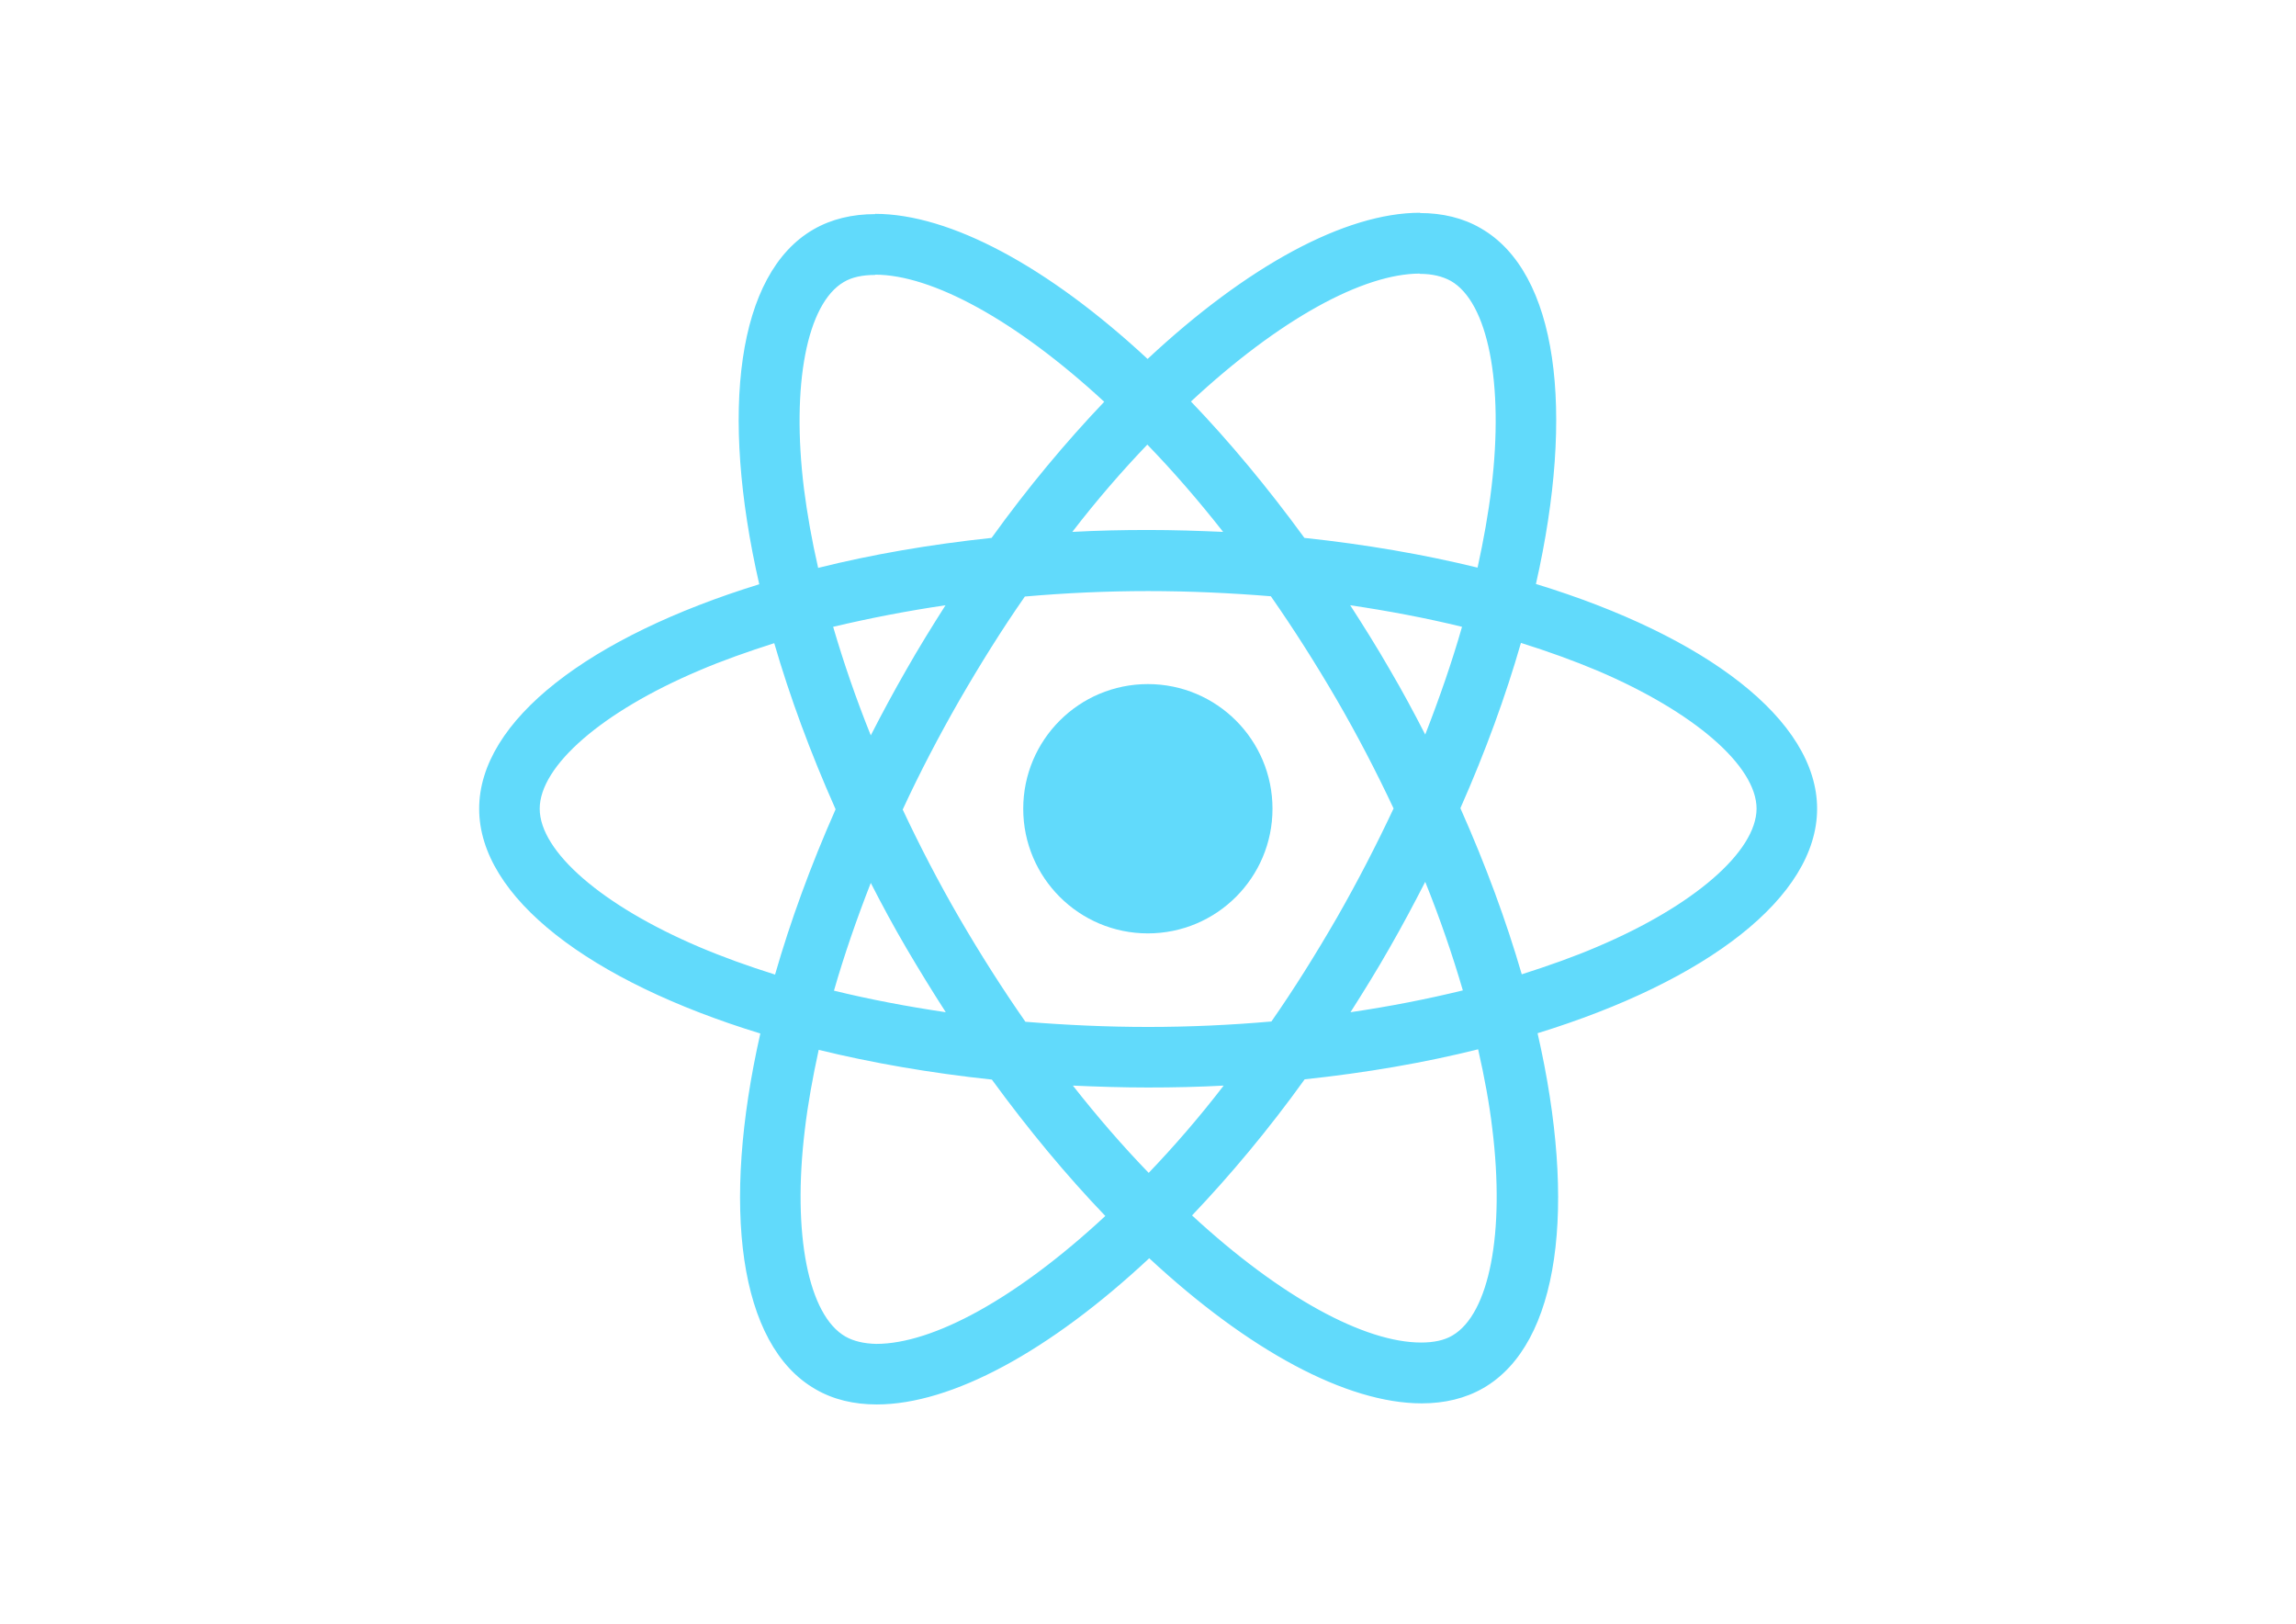
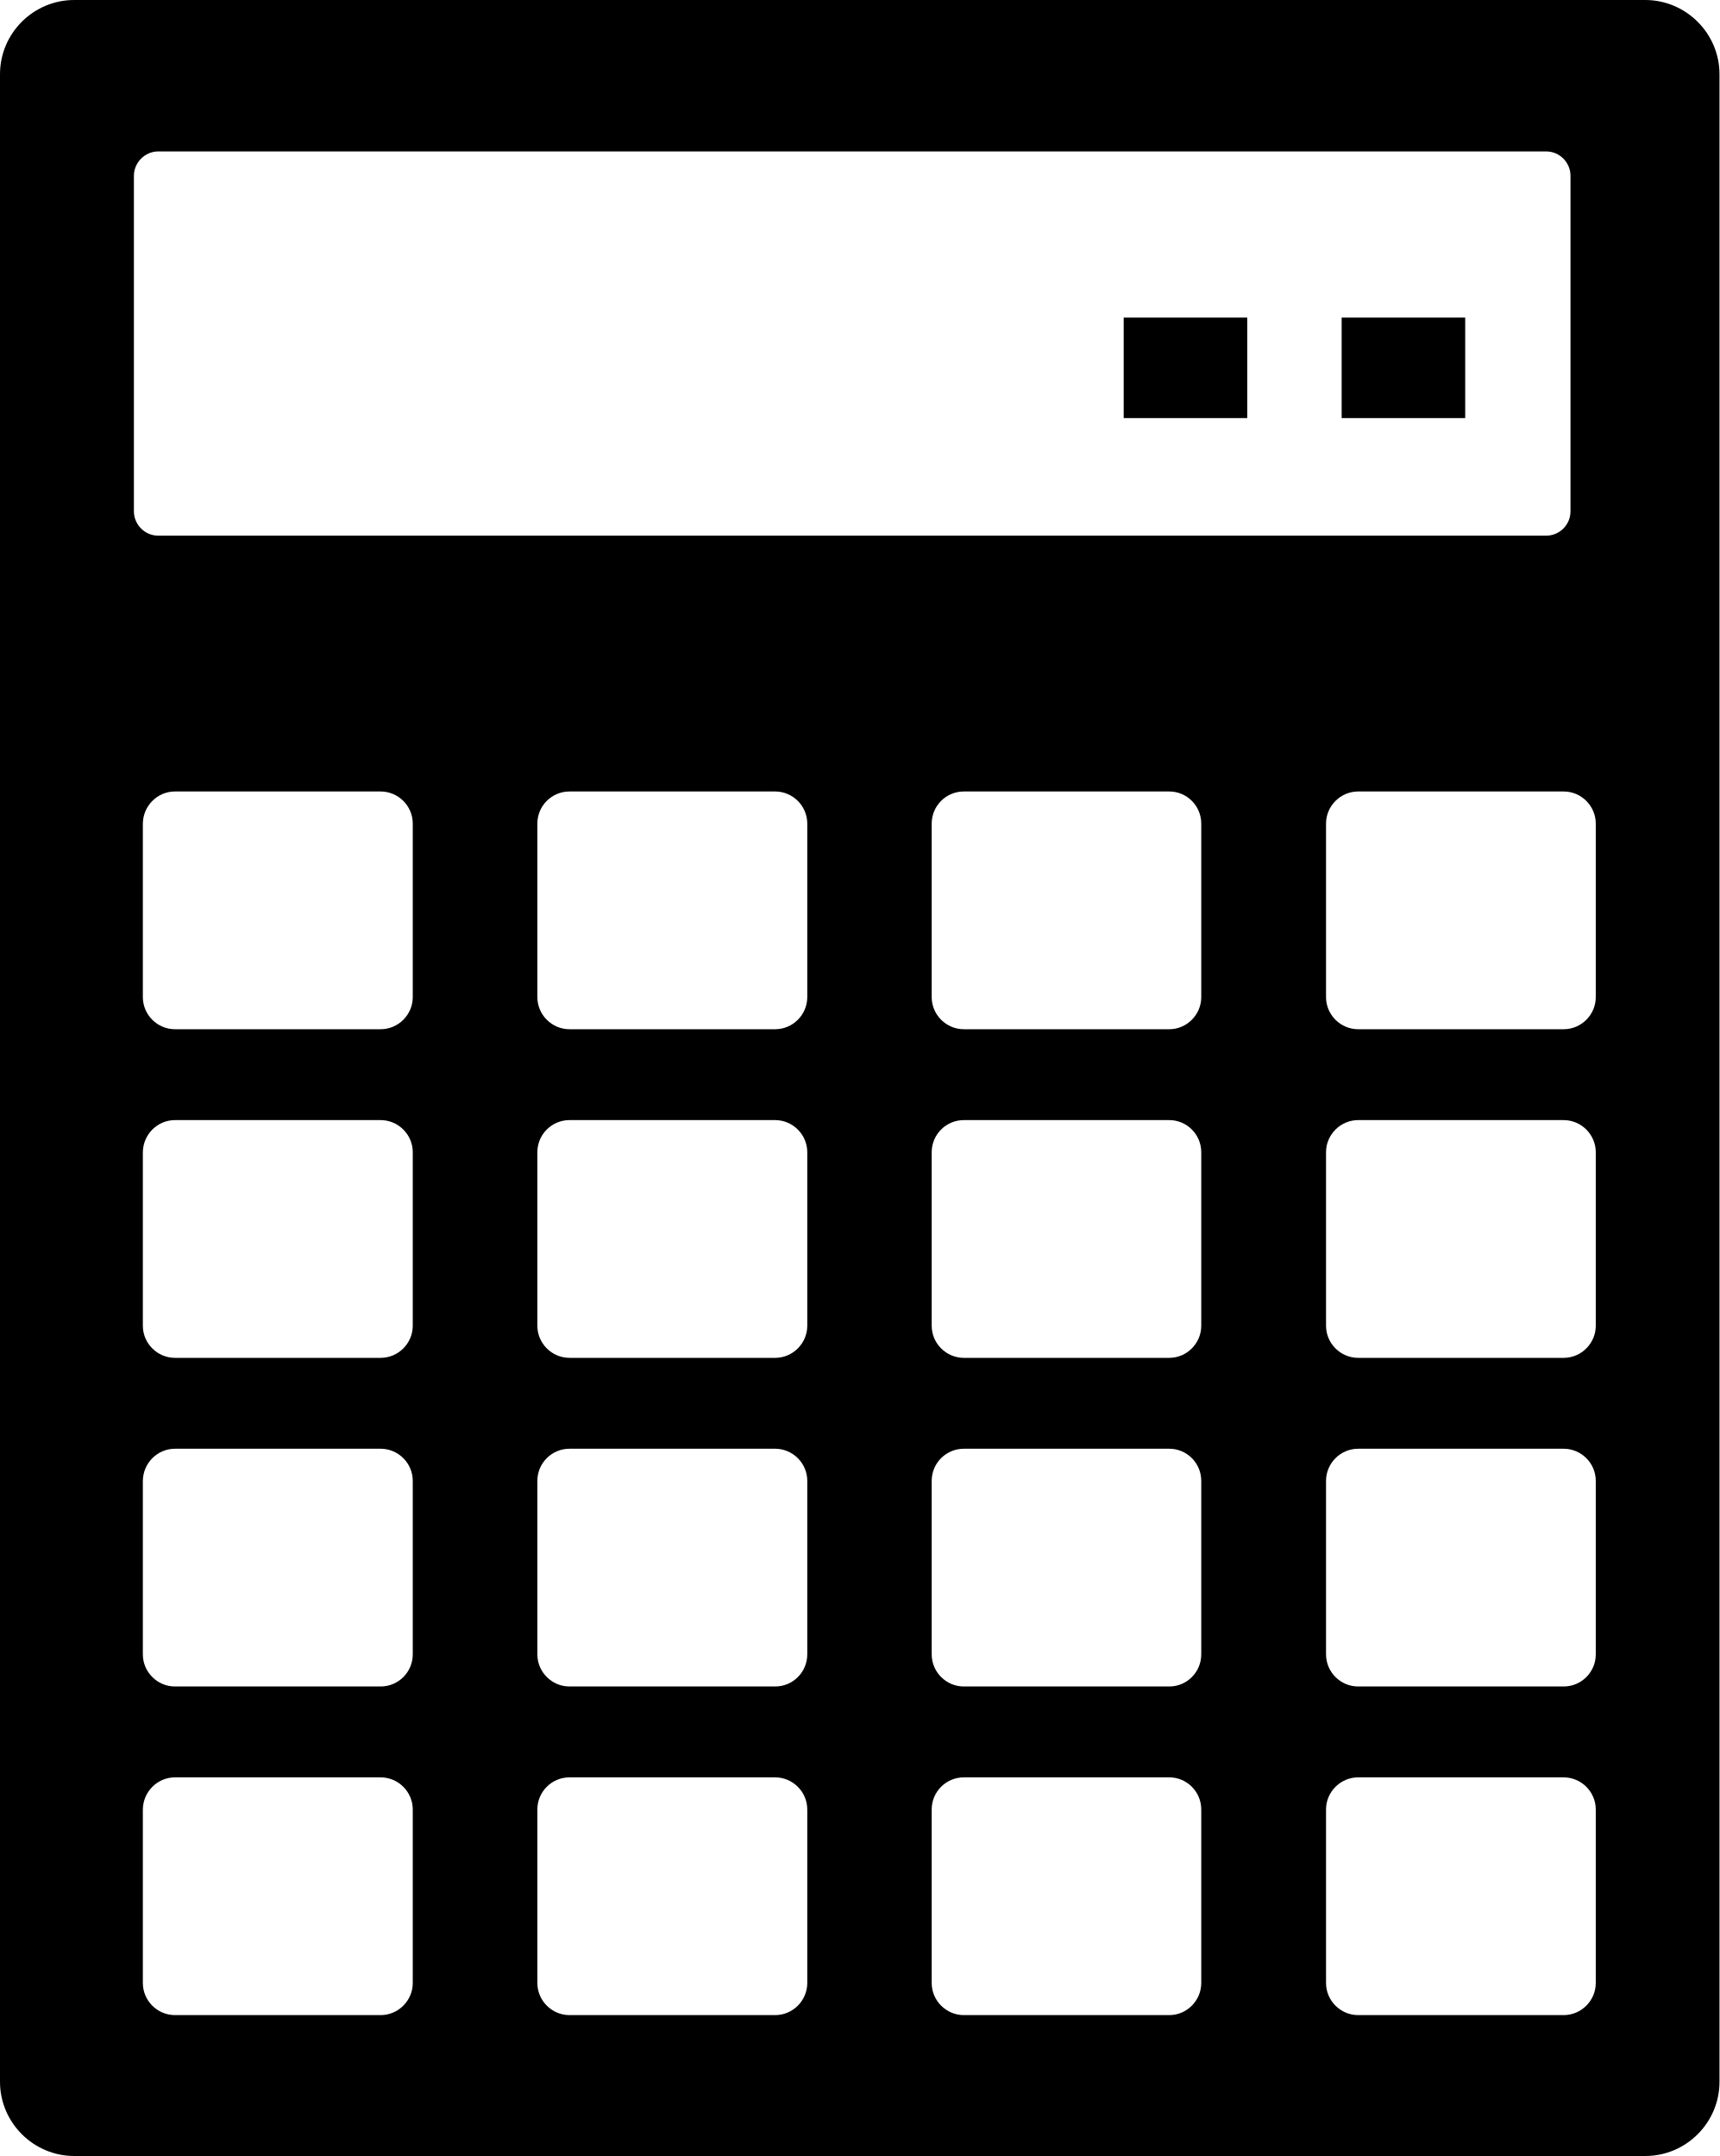
- <svg xmlns="http://www.w3.org/2000/svg" viewBox="0 0 841.9 595.3">
-   <g fill="#61DAFB">
-     <path d="M666.3 296.5c0-32.5-40.7-63.3-103.1-82.4 14.4-63.6 8-114.2-20.2-130.4-6.5-3.8-14.1-5.6-22.4-5.6v22.3c4.6 0 8.3.9 11.4 2.6 13.6 7.8 19.5 37.5 14.9 75.7-1.1 9.4-2.9 19.3-5.1 29.4-19.6-4.8-41-8.5-63.5-10.9-13.5-18.5-27.5-35.3-41.6-50 32.6-30.3 63.2-46.9 84-46.9V78c-27.5 0-63.5 19.6-99.9 53.6-36.4-33.8-72.4-53.2-99.9-53.2v22.3c20.7 0 51.4 16.5 84 46.6-14 14.7-28 31.4-41.3 49.9-22.6 2.4-44 6.1-63.6 11-2.3-10-4-19.7-5.2-29-4.7-38.2 1.1-67.9 14.6-75.8 3-1.8 6.9-2.6 11.5-2.6V78.5c-8.4 0-16 1.8-22.6 5.6-28.1 16.2-34.4 66.7-19.9 130.1-62.2 19.2-102.7 49.9-102.7 82.3 0 32.5 40.7 63.3 103.1 82.4-14.4 63.6-8 114.2 20.2 130.4 6.5 3.8 14.1 5.6 22.5 5.6 27.5 0 63.5-19.6 99.9-53.6 36.4 33.8 72.4 53.2 99.9 53.2 8.4 0 16-1.8 22.6-5.6 28.1-16.2 34.4-66.7 19.9-130.1 62-19.1 102.5-49.9 102.5-82.3zm-130.2-66.7c-3.7 12.9-8.3 26.2-13.5 39.5-4.1-8-8.4-16-13.1-24-4.6-8-9.5-15.8-14.4-23.4 14.2 2.1 27.9 4.7 41 7.9zm-45.8 106.5c-7.8 13.5-15.8 26.3-24.1 38.2-14.9 1.3-30 2-45.2 2-15.1 0-30.2-.7-45-1.9-8.3-11.9-16.4-24.6-24.2-38-7.6-13.1-14.5-26.4-20.8-39.8 6.2-13.4 13.2-26.8 20.7-39.9 7.8-13.5 15.8-26.3 24.1-38.2 14.9-1.3 30-2 45.2-2 15.1 0 30.2.7 45 1.9 8.3 11.9 16.4 24.6 24.2 38 7.6 13.1 14.5 26.4 20.8 39.8-6.3 13.4-13.2 26.8-20.7 39.9zm32.3-13c5.4 13.4 10 26.8 13.8 39.8-13.1 3.2-26.9 5.9-41.2 8 4.9-7.7 9.8-15.6 14.4-23.7 4.6-8 8.9-16.1 13-24.1zM421.2 430c-9.3-9.6-18.6-20.3-27.8-32 9 .4 18.2.7 27.5.7 9.4 0 18.7-.2 27.8-.7-9 11.7-18.3 22.4-27.5 32zm-74.4-58.9c-14.2-2.1-27.9-4.7-41-7.9 3.7-12.9 8.3-26.2 13.5-39.5 4.1 8 8.4 16 13.1 24 4.7 8 9.5 15.8 14.4 23.4zM420.7 163c9.3 9.6 18.6 20.3 27.8 32-9-.4-18.2-.7-27.5-.7-9.4 0-18.7.2-27.8.7 9-11.7 18.3-22.4 27.5-32zm-74 58.9c-4.9 7.7-9.8 15.6-14.4 23.7-4.6 8-8.9 16-13 24-5.4-13.4-10-26.8-13.8-39.8 13.1-3.1 26.9-5.8 41.2-7.9zm-90.5 125.2c-35.4-15.1-58.3-34.9-58.3-50.6 0-15.7 22.9-35.6 58.3-50.6 8.6-3.7 18-7 27.7-10.1 5.7 19.6 13.2 40 22.5 60.9-9.2 20.8-16.6 41.1-22.2 60.6-9.9-3.1-19.3-6.5-28-10.2zM310 490c-13.6-7.8-19.5-37.5-14.9-75.7 1.1-9.4 2.9-19.3 5.1-29.4 19.6 4.8 41 8.5 63.5 10.9 13.5 18.5 27.5 35.3 41.6 50-32.6 30.3-63.2 46.9-84 46.9-4.5-.1-8.3-1-11.3-2.7zm237.2-76.2c4.7 38.2-1.1 67.9-14.6 75.8-3 1.8-6.9 2.6-11.5 2.6-20.7 0-51.4-16.5-84-46.6 14-14.7 28-31.4 41.3-49.9 22.6-2.4 44-6.1 63.6-11 2.3 10.1 4.1 19.8 5.2 29.1zm38.5-66.7c-8.6 3.7-18 7-27.7 10.1-5.7-19.6-13.2-40-22.5-60.9 9.2-20.8 16.6-41.1 22.2-60.6 9.9 3.1 19.3 6.5 28.1 10.2 35.4 15.1 58.3 34.9 58.3 50.6-.1 15.7-23 35.6-58.4 50.6zM320.8 78.4z" />
-     <circle cx="420.9" cy="296.5" r="45.7" />
-     <path d="M520.5 78.1z" />
+ <svg xmlns="http://www.w3.org/2000/svg" version="1.1" id="Layer_1" x="0px" y="0px" viewBox="0 0 97.97 122.88" style="enable-background:new 0 0 97.97 122.88" xml:space="preserve">
+   <style type="text/css">.st0{fill-rule:evenodd;clip-rule:evenodd;}</style>
+   <g>
+     <path class="st0" d="M4.23,0h89.52c2.32,0,4.23,1.9,4.23,4.23v114.42c0,2.33-1.9,4.23-4.23,4.23l-89.52,0 c-2.32,0-4.23-1.9-4.23-4.23V4.23C0,1.9,1.9,0,4.23,0L4.23,0z M64.03,18.1h7.04v5.73h-7.04V18.1L64.03,18.1z M76.45,18.1h7.04v5.73 h-7.04V18.1L76.45,18.1z M9.97,45.11h11.72c1,0,1.83,0.82,1.83,1.83v9.89c0,1-0.82,1.83-1.83,1.83H9.97c-1,0-1.83-0.82-1.83-1.83 v-9.89C8.15,45.93,8.97,45.11,9.97,45.11L9.97,45.11z M77.39,101.3H89.1c1,0,1.83,0.82,1.83,1.83v9.89c0,1-0.82,1.83-1.83,1.83 l-11.71,0c-1,0-1.83-0.82-1.83-1.83v-9.89C75.56,102.12,76.39,101.3,77.39,101.3L77.39,101.3L77.39,101.3z M54.92,101.3h11.71 c1,0,1.82,0.82,1.82,1.83v9.89c0,1-0.82,1.83-1.82,1.83l-11.71,0c-1,0-1.83-0.82-1.83-1.83v-9.89 C53.09,102.12,53.91,101.3,54.92,101.3L54.92,101.3L54.92,101.3z M32.45,101.3h11.72c1,0,1.83,0.82,1.83,1.83v9.89 c0,1-0.82,1.83-1.83,1.83l-11.72,0c-1,0-1.83-0.82-1.83-1.83v-9.89C30.62,102.12,31.44,101.3,32.45,101.3L32.45,101.3L32.45,101.3z M9.97,101.3h11.72c1,0,1.83,0.82,1.83,1.83v9.89c0,1-0.82,1.83-1.83,1.83l-11.72,0c-1,0-1.83-0.82-1.83-1.83v-9.89 C8.15,102.12,8.97,101.3,9.97,101.3L9.97,101.3L9.97,101.3z M77.39,82.57H89.1c1,0,1.83,0.82,1.83,1.83v9.89 c0,1.01-0.82,1.83-1.83,1.83H77.39c-1,0-1.83-0.82-1.83-1.83v-9.89C75.56,83.39,76.39,82.57,77.39,82.57L77.39,82.57z M54.92,82.57 h11.71c1,0,1.82,0.82,1.82,1.83v9.89c0,1.01-0.82,1.83-1.82,1.83H54.92c-1,0-1.83-0.82-1.83-1.83v-9.89 C53.09,83.39,53.91,82.57,54.92,82.57L54.92,82.57z M32.45,82.57h11.72c1,0,1.83,0.82,1.83,1.83v9.89c0,1.01-0.82,1.83-1.83,1.83 H32.45c-1,0-1.83-0.82-1.83-1.83v-9.89C30.62,83.39,31.44,82.57,32.45,82.57L32.45,82.57z M9.97,82.57h11.72 c1,0,1.83,0.82,1.83,1.83v9.89c0,1.01-0.82,1.83-1.83,1.83H9.97c-1,0-1.83-0.82-1.83-1.83v-9.89C8.15,83.39,8.97,82.57,9.97,82.57 L9.97,82.57L9.97,82.57z M77.39,63.84H89.1c1,0,1.83,0.82,1.83,1.83v9.89c0,1-0.82,1.83-1.83,1.83H77.39c-1,0-1.83-0.82-1.83-1.83 v-9.89C75.56,64.66,76.39,63.84,77.39,63.84L77.39,63.84z M54.92,63.84h11.71c1,0,1.82,0.82,1.82,1.83v9.89 c0,1-0.82,1.83-1.82,1.83H54.92c-1,0-1.83-0.82-1.83-1.83v-9.89C53.09,64.66,53.91,63.84,54.92,63.84L54.92,63.84z M32.45,63.84 h11.72c1,0,1.83,0.82,1.83,1.83v9.89c0,1-0.82,1.83-1.83,1.83H32.45c-1,0-1.83-0.82-1.83-1.83v-9.89 C30.62,64.66,31.44,63.84,32.45,63.84L32.45,63.84z M9.97,63.84h11.72c1,0,1.83,0.82,1.83,1.83v9.89c0,1-0.82,1.83-1.83,1.83H9.97 c-1,0-1.83-0.82-1.83-1.83v-9.89C8.15,64.66,8.97,63.84,9.97,63.84L9.97,63.84z M77.39,45.11H89.1c1,0,1.83,0.82,1.83,1.83v9.89 c0,1-0.82,1.83-1.83,1.83H77.39c-1,0-1.83-0.82-1.83-1.83v-9.89C75.56,45.93,76.39,45.11,77.39,45.11L77.39,45.11z M54.92,45.11 h11.71c1,0,1.82,0.82,1.82,1.83v9.89c0,1-0.82,1.83-1.82,1.83H54.92c-1,0-1.83-0.82-1.83-1.83v-9.89 C53.09,45.93,53.91,45.11,54.92,45.11L54.92,45.11z M32.45,45.11h11.72c1,0,1.83,0.82,1.83,1.83v9.89c0,1-0.82,1.83-1.83,1.83 H32.45c-1,0-1.83-0.82-1.83-1.83v-9.89C30.62,45.93,31.44,45.11,32.45,45.11L32.45,45.11z M9.02,8.63H88.1 c0.77,0,1.39,0.63,1.39,1.39v19.12c0,0.77-0.62,1.39-1.39,1.39H9.02c-0.77,0-1.39-0.63-1.39-1.39V10.02 C7.63,9.26,8.26,8.63,9.02,8.63L9.02,8.63z" />
  </g>
</svg>
